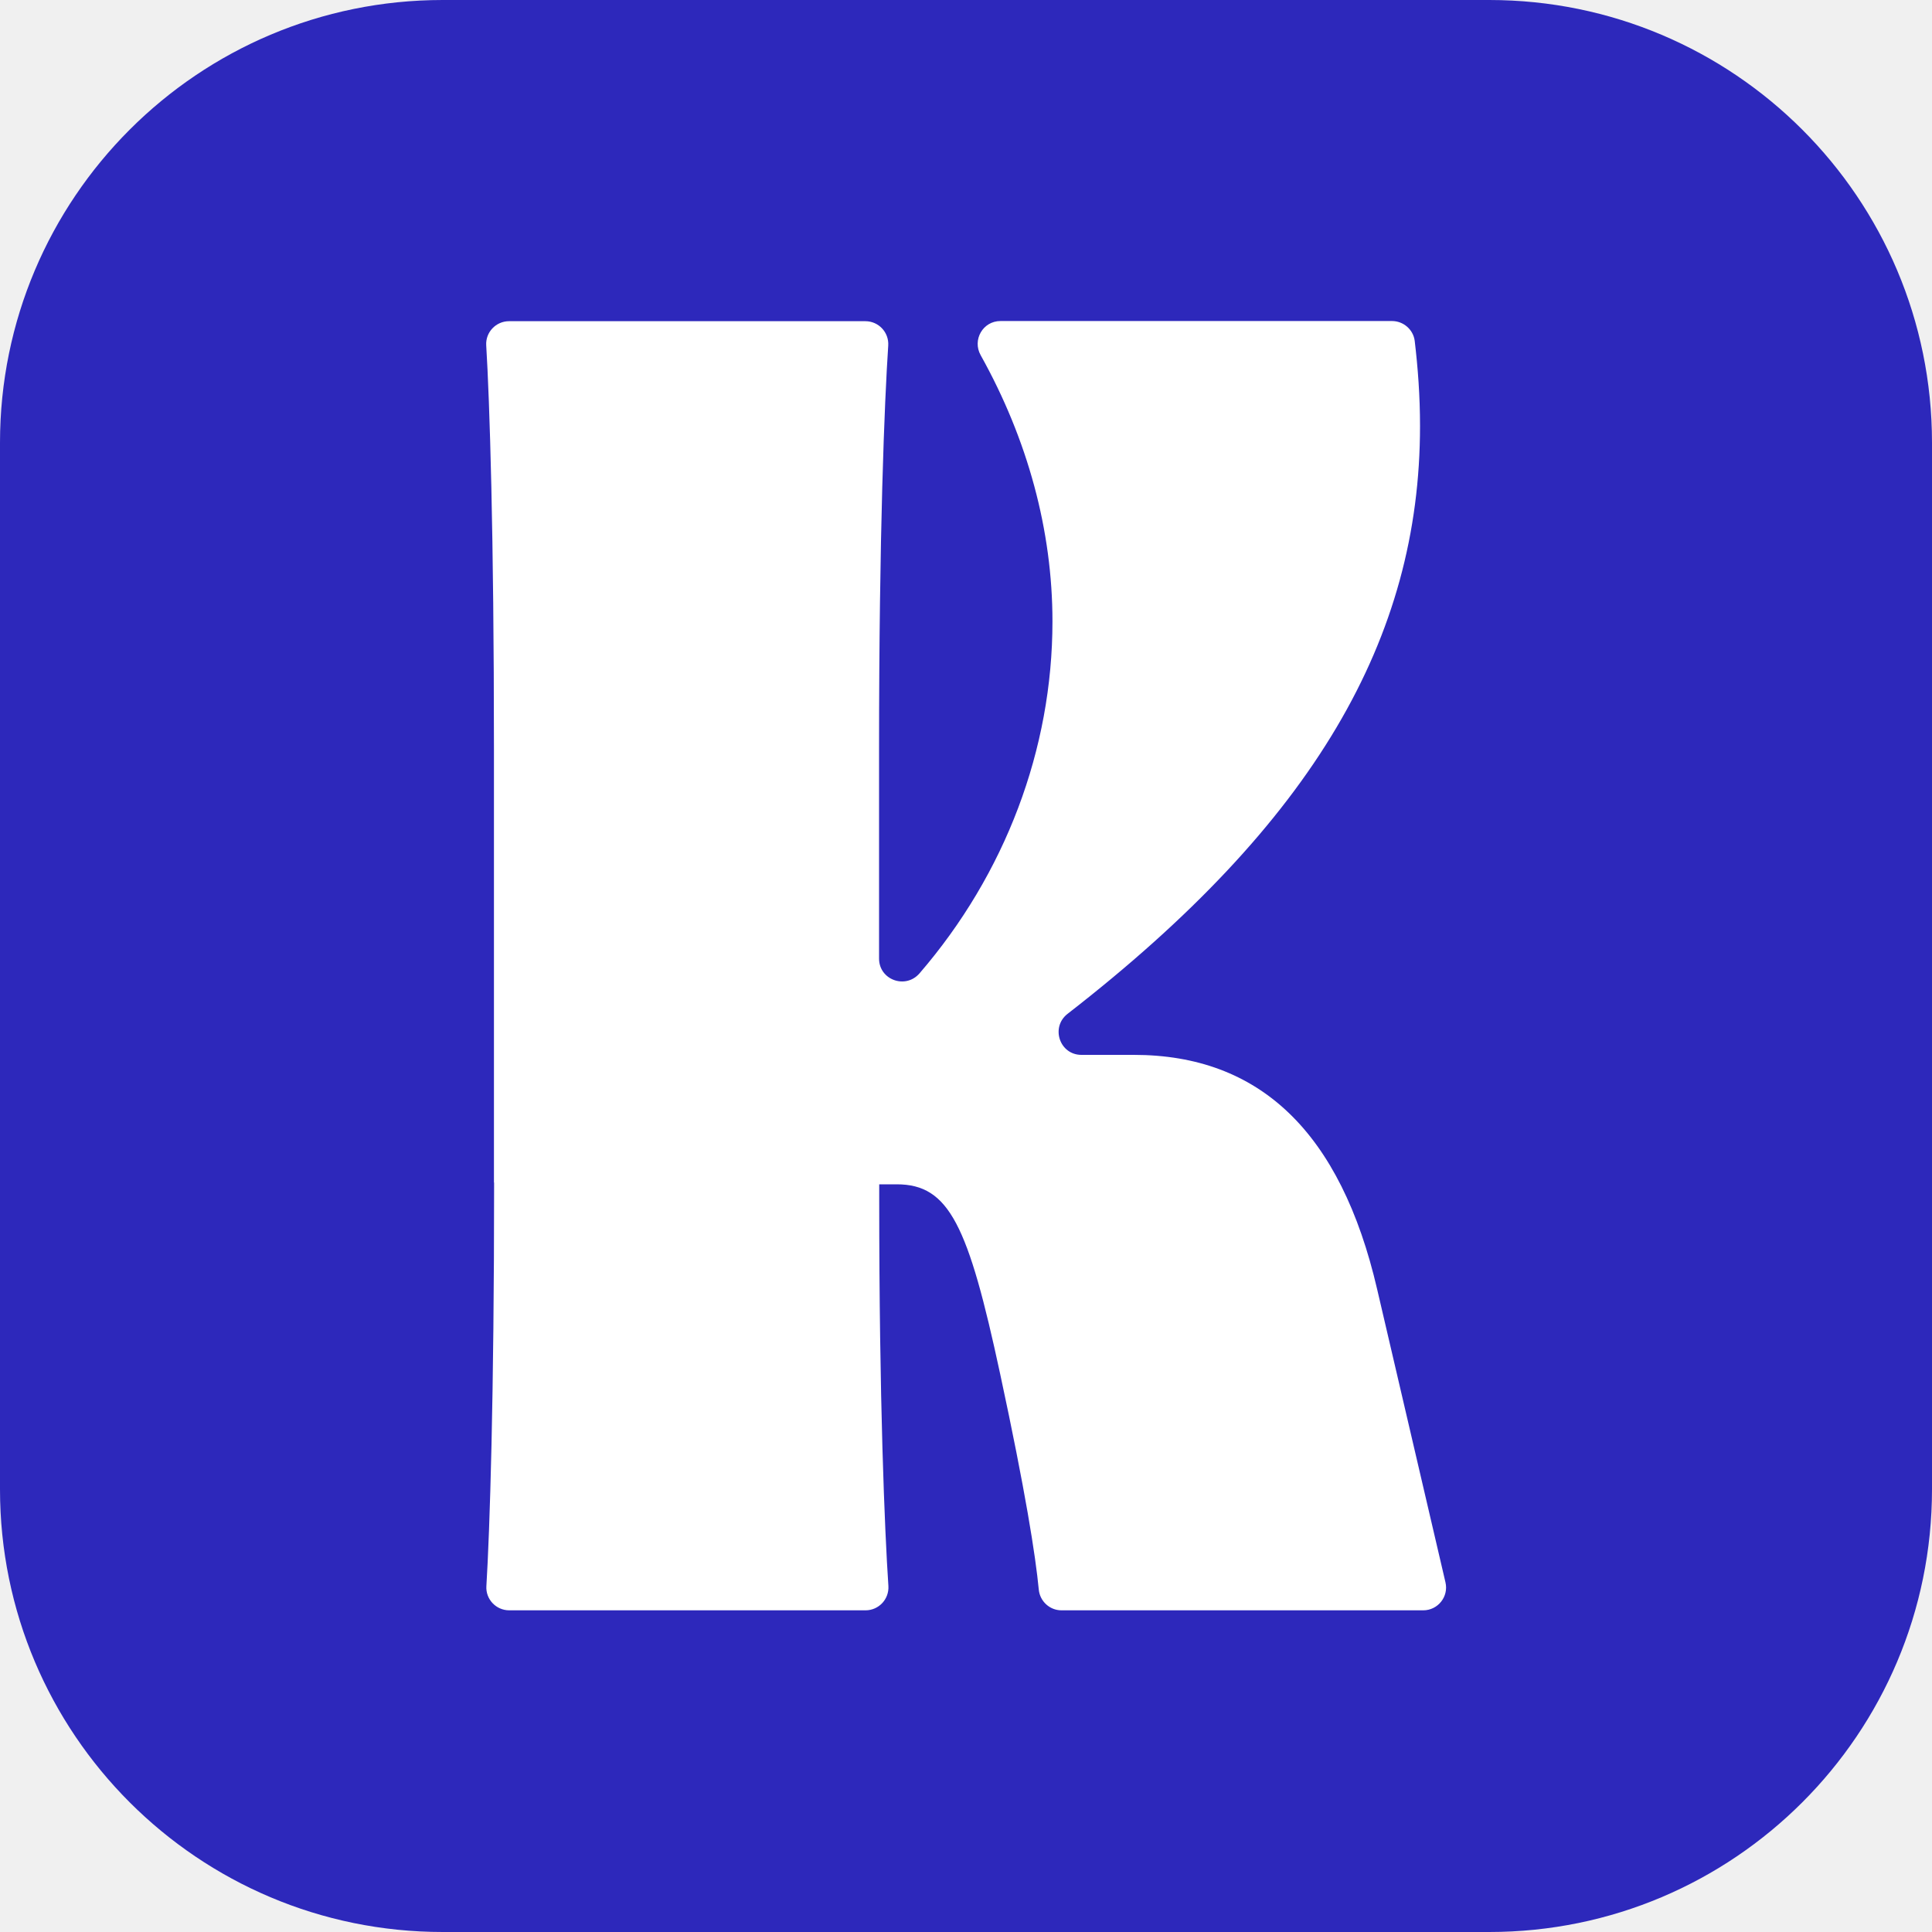
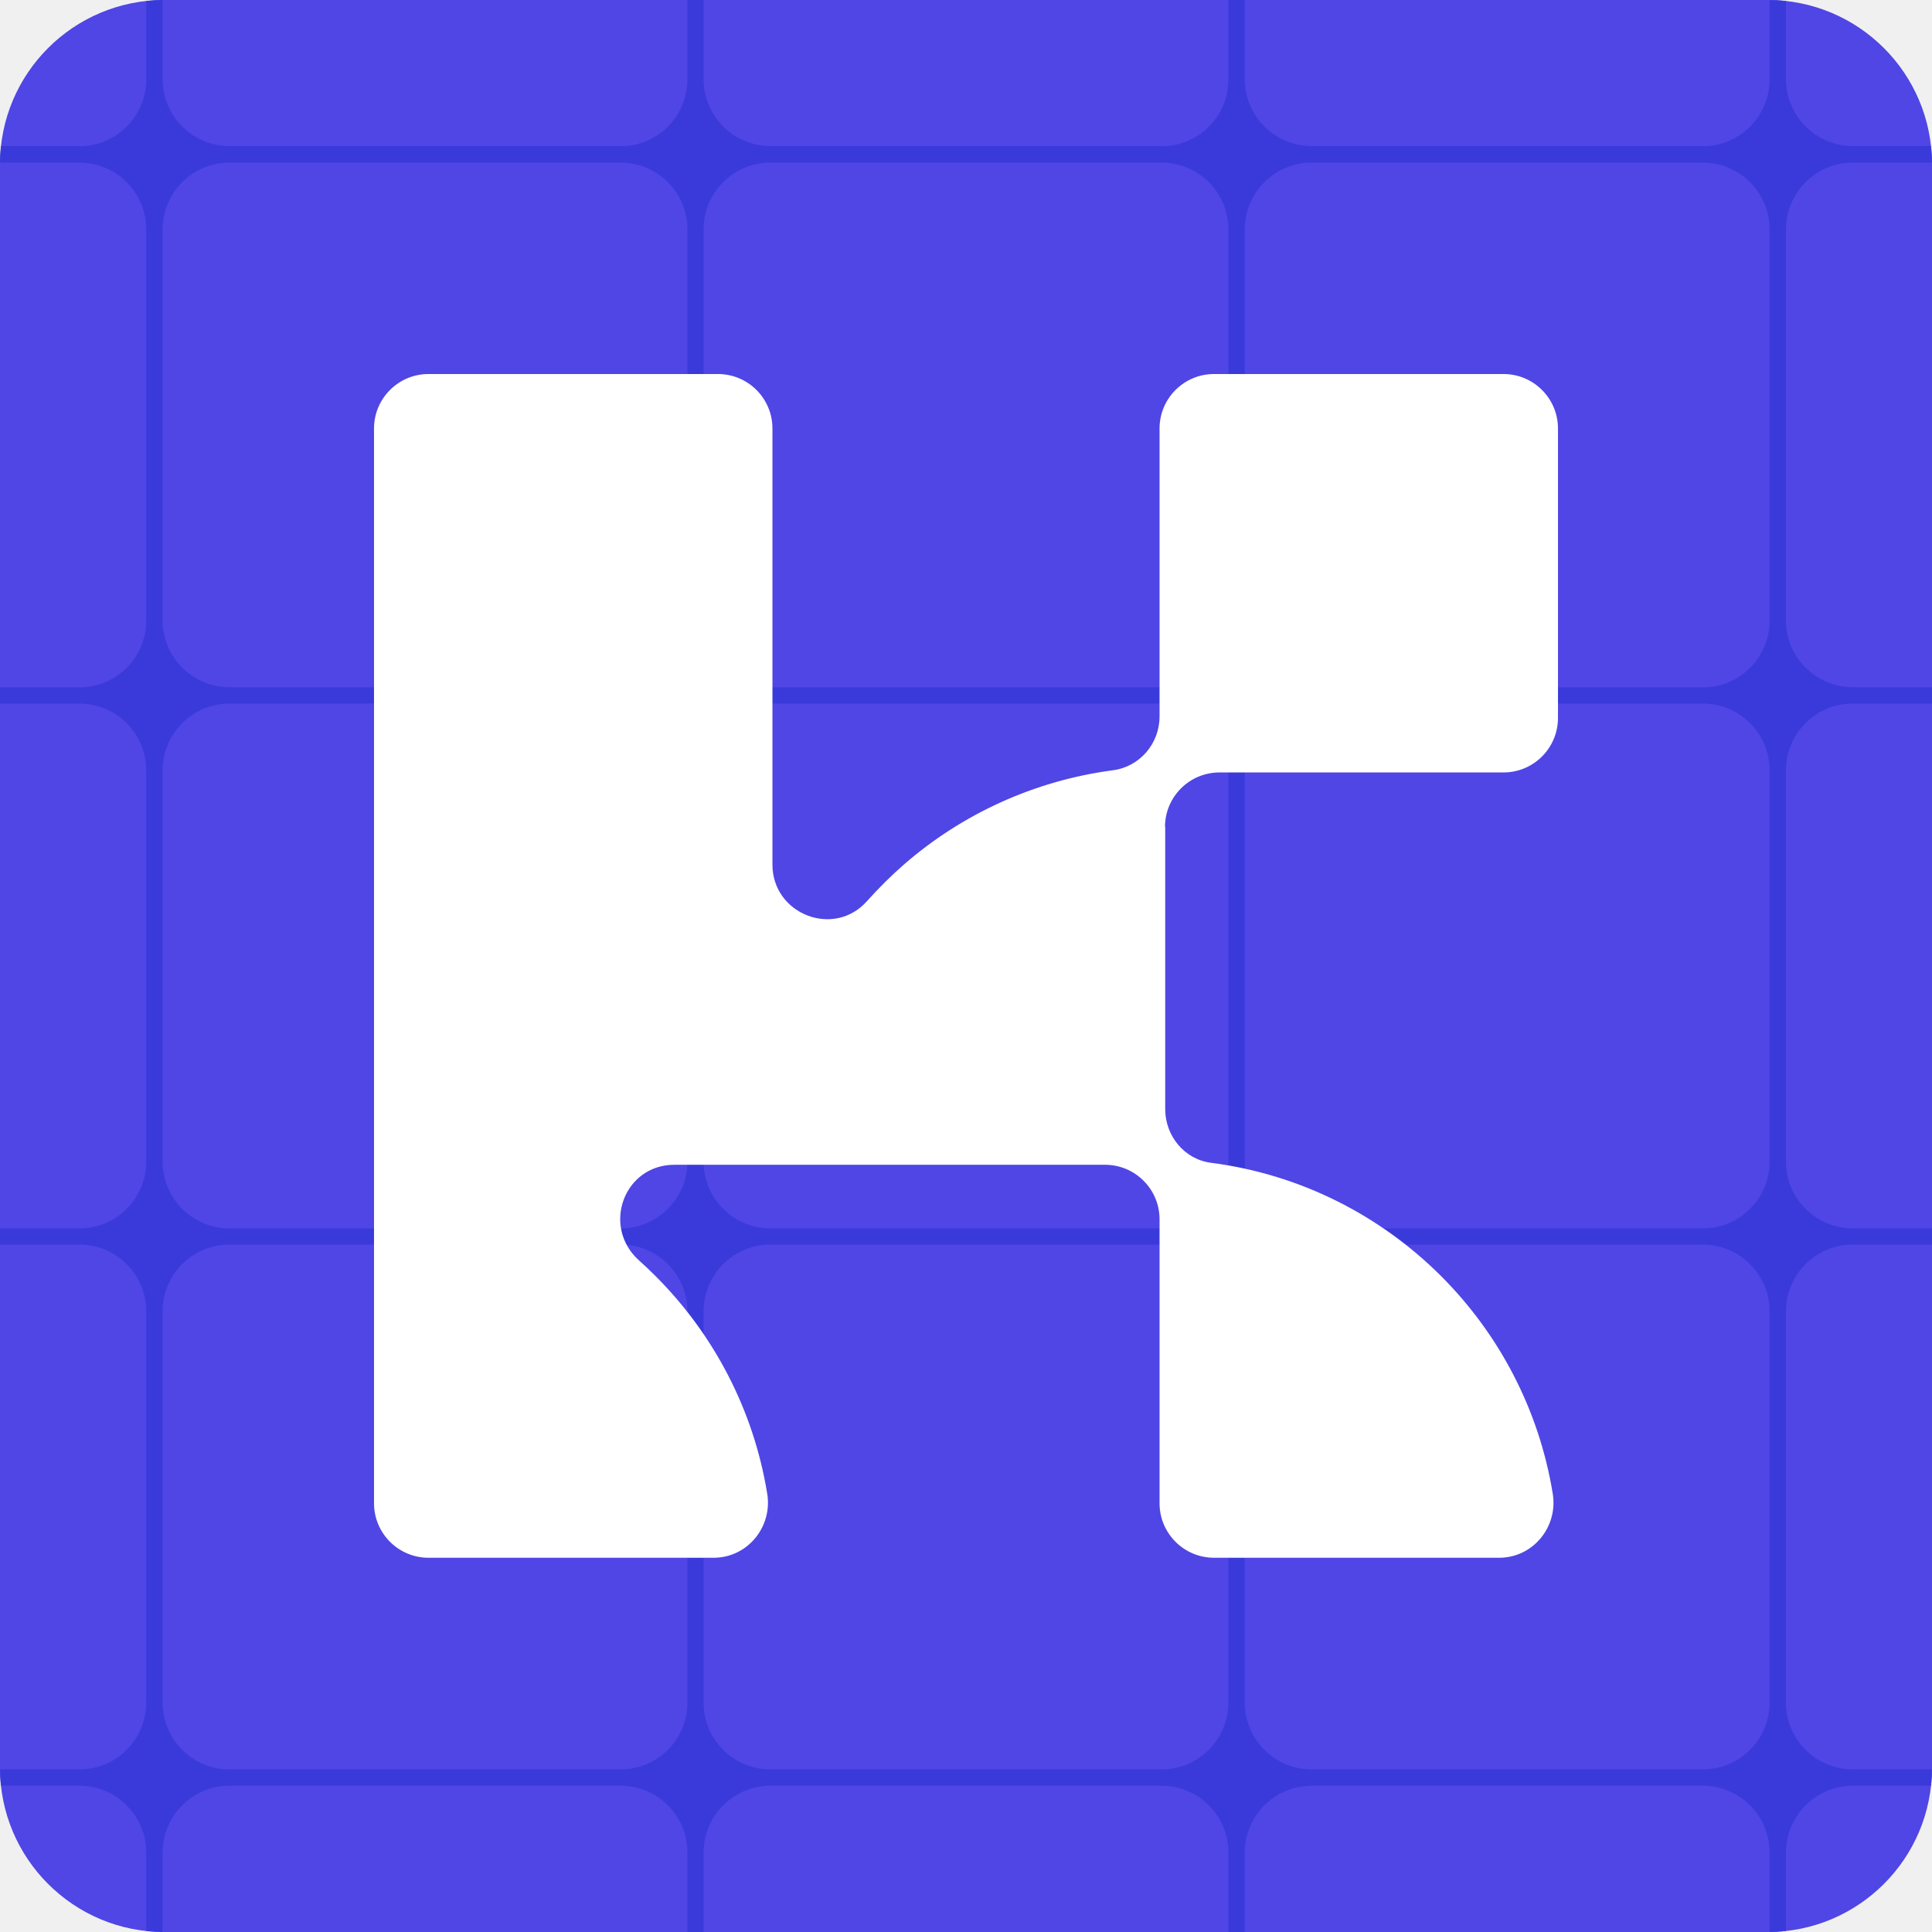
- <svg xmlns="http://www.w3.org/2000/svg" id="Layer_2" data-name="Layer 2" viewBox="0 0 120 120">
+ <svg xmlns="http://www.w3.org/2000/svg" id="Layer_2" data-name="Layer 2" viewBox="0 0 88.64 88.64">
  <defs>
    <style>
      .cls-1 {
+         fill: none;
+       }
+ 
+       .cls-2 {
+         fill: #3a3adb;
+       }
+ 
+       .cls-3 {
        fill: #fff;
      }

-       .cls-2 {
-         fill: #2d28bb;
+       .cls-4 {
+         fill: #4f46e5;
+       }
+ 
+       .cls-5 {
+         clip-path: url(#clippath);
      }
    </style>
+     <clipPath id="clippath">
+       <rect class="cls-1" width="88.64" height="88.64" rx="7.53" ry="7.53" />
+     </clipPath>
  </defs>
  <g id="Layer_1-2" data-name="Layer 1">
-     <rect class="cls-2" width="120" height="120" rx="27.5" ry="27.5" />
-     <path class="cls-1" d="M30.68,73.46v-26.93c0-13.41-.27-21.63-.48-25.08-.05-.81.6-1.5,1.42-1.5h22.13c.82,0,1.47.69,1.42,1.51-.23,3.45-.57,11.68-.57,25.07v13.01c0,1.32,1.64,1.92,2.51.92,5.33-6.18,8.26-13.93,8.26-21.86,0-5.64-1.53-11.29-4.46-16.54-.53-.95.14-2.12,1.23-2.12h24.32c.71,0,1.32.53,1.41,1.23.2,1.69.33,3.42.33,5.29,0,13.17-6.55,24.61-21.89,36.51-1.07.83-.5,2.55.86,2.55h3.25c7.81,0,12.85,4.78,15.12,14.57l4.24,18.19c.21.89-.47,1.74-1.38,1.74h-22.47c-.73,0-1.34-.56-1.41-1.29-.2-2.1-.83-6.11-2.4-13.4-1.98-9.21-3.16-11.77-6.42-11.77h-1.09v.93c0,12.52.34,20.59.57,24.02.05.82-.6,1.51-1.42,1.51h-22.13c-.82,0-1.47-.69-1.42-1.5.21-3.45.48-11.67.48-25.08Z" />
+     <g>
+       <rect class="cls-4" width="88.64" height="88.64" rx="7.53" ry="7.53" />
+       <g class="cls-5">
+         <path class="cls-2" d="M156.04-42.19v-.76h-21.38c-1.69,0-3.07-1.37-3.07-3.07v-21.38h-.76v21.38c0,1.69-1.37,3.07-3.07,3.07h-17.93c-1.69,0-3.07-1.37-3.07-3.07v-21.38h-.76v21.38c0,1.69-1.37,3.07-3.07,3.07h-17.94c-1.69,0-3.07-1.37-3.07-3.07v-21.38h-.76v21.38c0,1.69-1.37,3.07-3.07,3.07h-17.94c-1.69,0-3.07-1.37-3.07-3.07v-21.38h-.76v21.38c0,1.69-1.37,3.07-3.07,3.07h-17.94c-1.69,0-3.07-1.37-3.07-3.07v-21.38h-.76v21.38c0,1.69-1.37,3.07-3.07,3.07H10.53c-1.69,0-3.07-1.37-3.07-3.07v-21.38h-.76v21.38c0,1.69-1.37,3.07-3.07,3.07H-14.3c-1.69,0-3.07-1.37-3.07-3.07v-21.38h-.76v21.38c0,1.69-1.37,3.07-3.07,3.07h-17.94c-1.69,0-3.07-1.37-3.07-3.07v-21.38h-.76v21.38c0,1.69-1.37,3.07-3.07,3.07h-21.38v.76h21.38c1.69,0,3.07,1.37,3.07,3.07v17.94c0,1.69-1.37,3.07-3.07,3.07h-21.38v.76h21.38c1.69,0,3.07,1.37,3.07,3.07V3.64c0,1.69-1.37,3.07-3.07,3.07h-21.38v.76h21.38c1.69,0,3.07,1.37,3.07,3.07v17.94c0,1.69-1.37,3.07-3.07,3.07h-21.38v.76h21.38c1.69,0,3.07,1.37,3.07,3.07v17.94c0,1.69-1.37,3.07-3.07,3.07h-21.38v.76h21.38c1.69,0,3.07,1.37,3.07,3.07v17.94c0,1.69-1.37,3.07-3.07,3.07h-21.38v.76h21.38c1.69,0,3.07,1.37,3.07,3.07v17.94c0,1.69-1.37,3.07-3.07,3.07h-21.38v.76h21.38c1.69,0,3.07,1.37,3.07,3.07v17.94c0,1.69-1.37,3.07-3.07,3.07h-21.38v.76s21.38,0,21.38,0c1.69,0,3.07,1.37,3.07,3.07v21.38h.76v-21.38c0-1.69,1.37-3.07,3.07-3.07h17.94c1.69,0,3.07,1.37,3.07,3.07v21.38h.76v-21.38c0-1.69,1.37-3.07,3.07-3.07H3.64c1.69,0,3.07,1.37,3.07,3.07v21.38h.76v-21.38c0-1.69,1.37-3.07,3.07-3.07h17.94c1.69,0,3.07,1.37,3.07,3.07v21.38h.76v-21.38c0-1.69,1.37-3.07,3.07-3.07h17.94c1.69,0,3.07,1.37,3.07,3.07v21.38h.76v-21.38c0-1.69,1.37-3.07,3.07-3.07h17.94c1.69,0,3.07,1.37,3.07,3.07v21.38h.76v-21.38c0-1.69,1.37-3.07,3.07-3.07h17.94c1.69,0,3.07,1.37,3.07,3.07v21.38h.76v-21.38c0-1.69,1.37-3.07,3.07-3.07h17.93c1.69,0,3.07,1.37,3.07,3.07v21.38h.76v-21.38c0-1.69,1.37-3.07,3.07-3.07h21.38v-.76s-21.38,0-21.38,0c-1.69,0-3.07-1.37-3.07-3.07v-17.94c0-1.69,1.37-3.07,3.07-3.07h21.38v-.76h-21.38c-1.69,0-3.07-1.37-3.07-3.07v-17.94c0-1.69,1.37-3.07,3.07-3.07h21.38v-.76h-21.38c-1.69,0-3.07-1.37-3.07-3.07v-17.94c0-1.69,1.37-3.07,3.07-3.07h21.38v-.76h-21.38c-1.69,0-3.07-1.37-3.07-3.07v-17.94c0-1.69,1.37-3.07,3.07-3.07h21.38v-.76h-21.38c-1.69,0-3.07-1.37-3.07-3.07V10.53c0-1.69,1.37-3.07,3.07-3.07h21.38v-.76h-21.38c-1.69,0-3.07-1.37-3.07-3.07V-14.3c0-1.69,1.37-3.07,3.07-3.07h21.38v-.76h-21.38c-1.69,0-3.07-1.37-3.07-3.07v-17.94c0-1.69,1.37-3.07,3.07-3.07h21.38ZM-21.19,130.84h-17.94c-1.69,0-3.07-1.37-3.07-3.07v-17.94c0-1.69,1.37-3.07,3.07-3.07h17.94c1.69,0,3.07,1.37,3.07,3.07v17.94c0,1.69-1.37,3.07-3.07,3.07ZM-21.19,106.01h-17.94c-1.69,0-3.07-1.37-3.07-3.07v-17.94c0-1.69,1.37-3.07,3.07-3.07h17.94c1.69,0,3.07,1.37,3.07,3.07v17.94c0,1.69-1.37,3.07-3.07,3.07ZM-21.19,81.18h-17.94c-1.69,0-3.07-1.37-3.07-3.07v-17.94c0-1.69,1.37-3.07,3.07-3.07h17.94c1.69,0,3.07,1.37,3.07,3.07v17.94c0,1.69-1.37,3.07-3.07,3.07ZM-21.19,56.36h-17.94c-1.69,0-3.07-1.37-3.07-3.07v-17.94c0-1.69,1.37-3.07,3.07-3.07h17.94c1.69,0,3.07,1.37,3.07,3.07v17.94c0,1.69-1.37,3.07-3.07,3.07ZM-21.19,31.53h-17.94c-1.69,0-3.07-1.37-3.07-3.07V10.53c0-1.69,1.37-3.07,3.07-3.07h17.94c1.69,0,3.07,1.37,3.07,3.07v17.94c0,1.69-1.37,3.07-3.07,3.07ZM-21.19,6.7h-17.94c-1.69,0-3.07-1.37-3.07-3.07V-14.3c0-1.69,1.37-3.07,3.07-3.07h17.94c1.69,0,3.07,1.37,3.07,3.07V3.64c0,1.69-1.37,3.07-3.07,3.07ZM-21.19-18.13h-17.94c-1.69,0-3.07-1.37-3.07-3.07v-17.94c0-1.69,1.37-3.07,3.07-3.07h17.94c1.69,0,3.07,1.37,3.07,3.07v17.94c0,1.69-1.37,3.07-3.07,3.07ZM3.64,130.84H-14.3c-1.69,0-3.07-1.37-3.07-3.07v-17.94c0-1.69,1.37-3.07,3.07-3.07H3.64c1.69,0,3.07,1.37,3.07,3.07v17.94c0,1.69-1.37,3.07-3.07,3.07ZM3.64,106.01H-14.3c-1.69,0-3.07-1.37-3.07-3.07v-17.94c0-1.69,1.37-3.07,3.07-3.07H3.64c1.69,0,3.07,1.37,3.07,3.07v17.94c0,1.69-1.37,3.07-3.07,3.07ZM3.64,81.18H-14.3c-1.69,0-3.07-1.37-3.07-3.07v-17.94c0-1.69,1.37-3.07,3.07-3.07H3.64c1.69,0,3.07,1.37,3.07,3.07v17.94c0,1.69-1.37,3.07-3.07,3.07ZM3.64,56.36H-14.3c-1.69,0-3.07-1.37-3.07-3.07v-17.94c0-1.69,1.37-3.07,3.07-3.07H3.64c1.69,0,3.07,1.37,3.07,3.07v17.94c0,1.69-1.37,3.07-3.07,3.07ZM3.64,31.53H-14.3c-1.69,0-3.07-1.37-3.07-3.07V10.53c0-1.69,1.37-3.07,3.07-3.07H3.64c1.69,0,3.07,1.37,3.07,3.07v17.94c0,1.69-1.37,3.07-3.07,3.07ZM3.64,6.7H-14.3c-1.69,0-3.07-1.37-3.07-3.07V-14.3c0-1.69,1.37-3.07,3.07-3.07H3.64c1.69,0,3.07,1.37,3.07,3.07V3.64c0,1.69-1.37,3.07-3.07,3.07ZM3.64-18.13H-14.3c-1.69,0-3.07-1.37-3.07-3.07v-17.94c0-1.69,1.37-3.07,3.07-3.07H3.64c1.69,0,3.07,1.37,3.07,3.07v17.94c0,1.69-1.37,3.07-3.07,3.07ZM28.47,130.84H10.53c-1.69,0-3.07-1.37-3.07-3.07v-17.94c0-1.69,1.37-3.07,3.07-3.07h17.94c1.69,0,3.07,1.37,3.07,3.07v17.94c0,1.69-1.37,3.07-3.07,3.07ZM28.47,106.01H10.53c-1.69,0-3.07-1.37-3.07-3.07v-17.94c0-1.69,1.37-3.07,3.07-3.07h17.94c1.69,0,3.07,1.37,3.07,3.07v17.94c0,1.69-1.37,3.07-3.07,3.07ZM28.47,81.18H10.53c-1.69,0-3.07-1.37-3.07-3.07v-17.94c0-1.69,1.37-3.07,3.07-3.07h17.94c1.69,0,3.07,1.37,3.07,3.07v17.94c0,1.69-1.37,3.07-3.07,3.07ZM28.47,56.36H10.53c-1.69,0-3.07-1.37-3.07-3.07v-17.94c0-1.69,1.37-3.07,3.07-3.07h17.94c1.69,0,3.07,1.37,3.07,3.07v17.94c0,1.69-1.37,3.07-3.07,3.07ZM28.47,31.53H10.53c-1.69,0-3.07-1.37-3.07-3.07V10.53c0-1.69,1.37-3.07,3.07-3.07h17.94c1.69,0,3.07,1.37,3.07,3.07v17.94c0,1.69-1.37,3.07-3.07,3.07ZM28.47,6.7H10.53c-1.69,0-3.07-1.37-3.07-3.07V-14.3c0-1.69,1.37-3.07,3.07-3.07h17.94c1.69,0,3.07,1.37,3.07,3.07V3.64c0,1.69-1.37,3.07-3.07,3.07ZM28.47-18.13H10.53c-1.69,0-3.07-1.37-3.07-3.07v-17.94c0-1.69,1.37-3.07,3.07-3.07h17.94c1.69,0,3.07,1.37,3.07,3.07v17.94c0,1.69-1.37,3.07-3.07,3.07ZM53.29,130.84h-17.94c-1.69,0-3.07-1.37-3.07-3.07v-17.94c0-1.69,1.37-3.07,3.07-3.07h17.94c1.69,0,3.07,1.37,3.07,3.07v17.94c0,1.69-1.37,3.07-3.07,3.07ZM53.29,106.01h-17.94c-1.69,0-3.07-1.37-3.07-3.07v-17.94c0-1.69,1.37-3.07,3.07-3.07h17.94c1.69,0,3.07,1.37,3.07,3.07v17.94c0,1.69-1.37,3.07-3.07,3.07ZM53.29,81.18h-17.94c-1.69,0-3.07-1.37-3.07-3.07v-17.94c0-1.69,1.37-3.07,3.07-3.07h17.94c1.69,0,3.07,1.37,3.07,3.07v17.94c0,1.69-1.37,3.07-3.07,3.07ZM53.29,56.36h-17.94c-1.69,0-3.07-1.37-3.07-3.07v-17.94c0-1.69,1.37-3.07,3.07-3.07h17.94c1.69,0,3.07,1.37,3.07,3.07v17.94c0,1.69-1.37,3.07-3.07,3.07ZM53.29,31.53h-17.94c-1.69,0-3.07-1.37-3.07-3.07V10.53c0-1.69,1.37-3.07,3.07-3.07h17.94c1.69,0,3.07,1.37,3.07,3.07v17.94c0,1.69-1.37,3.07-3.07,3.07ZM53.29,6.7h-17.94c-1.69,0-3.07-1.37-3.07-3.07V-14.3c0-1.69,1.37-3.07,3.07-3.07h17.94c1.69,0,3.07,1.37,3.07,3.07V3.64c0,1.69-1.37,3.07-3.07,3.07ZM53.29-18.13h-17.94c-1.69,0-3.07-1.37-3.07-3.07v-17.94c0-1.69,1.37-3.07,3.07-3.07h17.94c1.69,0,3.07,1.37,3.07,3.07v17.94c0,1.69-1.37,3.07-3.07,3.07ZM78.12,130.84h-17.94c-1.69,0-3.07-1.37-3.07-3.07v-17.94c0-1.69,1.37-3.07,3.07-3.07h17.94c1.69,0,3.07,1.37,3.07,3.07v17.94c0,1.69-1.37,3.07-3.07,3.07ZM78.12,106.01h-17.94c-1.69,0-3.07-1.37-3.07-3.07v-17.94c0-1.69,1.37-3.07,3.07-3.07h17.94c1.69,0,3.07,1.37,3.07,3.07v17.94c0,1.69-1.37,3.07-3.07,3.07ZM78.12,81.18h-17.94c-1.69,0-3.07-1.37-3.07-3.07v-17.94c0-1.69,1.37-3.07,3.07-3.07h17.94c1.69,0,3.07,1.37,3.07,3.07v17.94c0,1.69-1.37,3.07-3.07,3.07ZM78.12,56.36h-17.94c-1.69,0-3.07-1.37-3.07-3.07v-17.94c0-1.69,1.37-3.07,3.07-3.07h17.94c1.69,0,3.07,1.37,3.07,3.07v17.94c0,1.69-1.37,3.07-3.07,3.07ZM78.12,31.53h-17.94c-1.69,0-3.07-1.37-3.07-3.07V10.53c0-1.69,1.37-3.07,3.07-3.07h17.94c1.69,0,3.07,1.37,3.07,3.07v17.94c0,1.69-1.37,3.07-3.07,3.07ZM78.12,6.7h-17.94c-1.69,0-3.07-1.37-3.07-3.07V-14.3c0-1.69,1.37-3.07,3.07-3.07h17.94c1.69,0,3.07,1.37,3.07,3.07V3.64c0,1.69-1.37,3.07-3.07,3.07ZM78.12-18.13h-17.94c-1.69,0-3.07-1.37-3.07-3.07v-17.94c0-1.69,1.37-3.07,3.07-3.07h17.94c1.69,0,3.07,1.37,3.07,3.07v17.94c0,1.69-1.37,3.07-3.07,3.07ZM102.95,130.84h-17.94c-1.69,0-3.07-1.37-3.07-3.07v-17.94c0-1.69,1.37-3.07,3.07-3.07h17.94c1.69,0,3.07,1.37,3.07,3.07v17.94c0,1.69-1.37,3.07-3.07,3.07ZM102.95,106.01h-17.94c-1.69,0-3.07-1.37-3.07-3.07v-17.94c0-1.69,1.37-3.07,3.07-3.07h17.94c1.69,0,3.07,1.37,3.07,3.07v17.94c0,1.69-1.37,3.07-3.07,3.07ZM102.95,81.18h-17.94c-1.69,0-3.07-1.37-3.07-3.07v-17.94c0-1.69,1.37-3.07,3.07-3.07h17.94c1.69,0,3.07,1.37,3.07,3.07v17.94c0,1.69-1.37,3.07-3.07,3.07ZM102.95,56.36h-17.94c-1.69,0-3.07-1.37-3.07-3.07v-17.94c0-1.69,1.37-3.07,3.07-3.07h17.94c1.69,0,3.07,1.37,3.07,3.07v17.94c0,1.69-1.37,3.07-3.07,3.07ZM102.95,31.53h-17.94c-1.69,0-3.07-1.37-3.07-3.07V10.53c0-1.69,1.37-3.07,3.07-3.07h17.94c1.69,0,3.07,1.37,3.07,3.07v17.94c0,1.69-1.37,3.07-3.07,3.07ZM102.95,6.7h-17.94c-1.69,0-3.07-1.37-3.07-3.07V-14.3c0-1.69,1.37-3.07,3.07-3.07h17.94c1.69,0,3.07,1.37,3.07,3.07V3.64c0,1.69-1.37,3.07-3.07,3.07ZM102.95-18.13h-17.94c-1.69,0-3.07-1.37-3.07-3.07v-17.94c0-1.69,1.37-3.07,3.07-3.07h17.94c1.69,0,3.07,1.37,3.07,3.07v17.94c0,1.69-1.37,3.07-3.07,3.07ZM127.77,130.84h-17.93c-1.69,0-3.07-1.37-3.07-3.07v-17.94c0-1.69,1.37-3.07,3.07-3.07h17.93c1.69,0,3.07,1.37,3.07,3.07v17.94c0,1.69-1.37,3.07-3.07,3.07ZM127.77,106.01h-17.93c-1.69,0-3.07-1.37-3.07-3.07v-17.94c0-1.69,1.37-3.07,3.07-3.07h17.93c1.69,0,3.07,1.37,3.07,3.07v17.94c0,1.69-1.37,3.07-3.07,3.07ZM127.77,81.18h-17.93c-1.69,0-3.07-1.37-3.07-3.07v-17.94c0-1.69,1.37-3.07,3.07-3.07h17.93c1.69,0,3.07,1.37,3.07,3.07v17.94c0,1.69-1.37,3.07-3.07,3.07ZM127.77,56.36h-17.93c-1.69,0-3.07-1.37-3.07-3.07v-17.94c0-1.69,1.37-3.07,3.07-3.07h17.93c1.69,0,3.07,1.37,3.07,3.07v17.94c0,1.69-1.37,3.07-3.07,3.07ZM127.77,31.53h-17.93c-1.69,0-3.07-1.37-3.07-3.07V10.53c0-1.69,1.37-3.07,3.07-3.07h17.93c1.69,0,3.07,1.37,3.07,3.07v17.94c0,1.69-1.37,3.07-3.07,3.07ZM127.77,6.7h-17.93c-1.69,0-3.07-1.37-3.07-3.07V-14.3c0-1.69,1.37-3.07,3.07-3.07h17.93c1.69,0,3.07,1.37,3.07,3.07V3.64c0,1.69-1.37,3.07-3.07,3.07ZM127.77-18.13h-17.93c-1.69,0-3.07-1.37-3.07-3.07v-17.94c0-1.69,1.37-3.07,3.07-3.07h17.93c1.69,0,3.07,1.37,3.07,3.07v17.94c0,1.69-1.37,3.07-3.07,3.07Z" />
+       </g>
+       <path class="cls-3" d="M53.46,37.93v12.96c0,1.23.89,2.31,2.11,2.46,4.1.53,7.77,2.42,10.55,5.2,2.65,2.65,4.49,6.11,5.12,9.98.25,1.53-.91,2.94-2.46,2.94h-13.08c-1.38,0-2.5-1.12-2.5-2.5v-13.03c0-1.38-1.12-2.5-2.5-2.5h-19.76c-2.32,0-3.35,2.84-1.62,4.39.26.23.51.47.76.72,2.65,2.65,4.49,6.11,5.12,9.98.25,1.53-.91,2.94-2.46,2.94h-13.08c-1.38,0-2.5-1.12-2.5-2.5V19.66c0-1.38,1.12-2.5,2.5-2.5h13.28c1.38,0,2.5,1.12,2.5,2.5v20.01c0,2.28,2.83,3.38,4.34,1.67.54-.6,1.11-1.17,1.72-1.7,2.63-2.28,5.93-3.82,9.56-4.3,1.23-.16,2.14-1.22,2.14-2.47v-13.21c0-1.38,1.12-2.5,2.5-2.5h13.28c1.38,0,2.5,1.12,2.5,2.5v13.28c0,1.38-1.12,2.5-2.5,2.5h-13.03c-1.38,0-2.5,1.12-2.5,2.5Z" />
+     </g>
  </g>
</svg>
